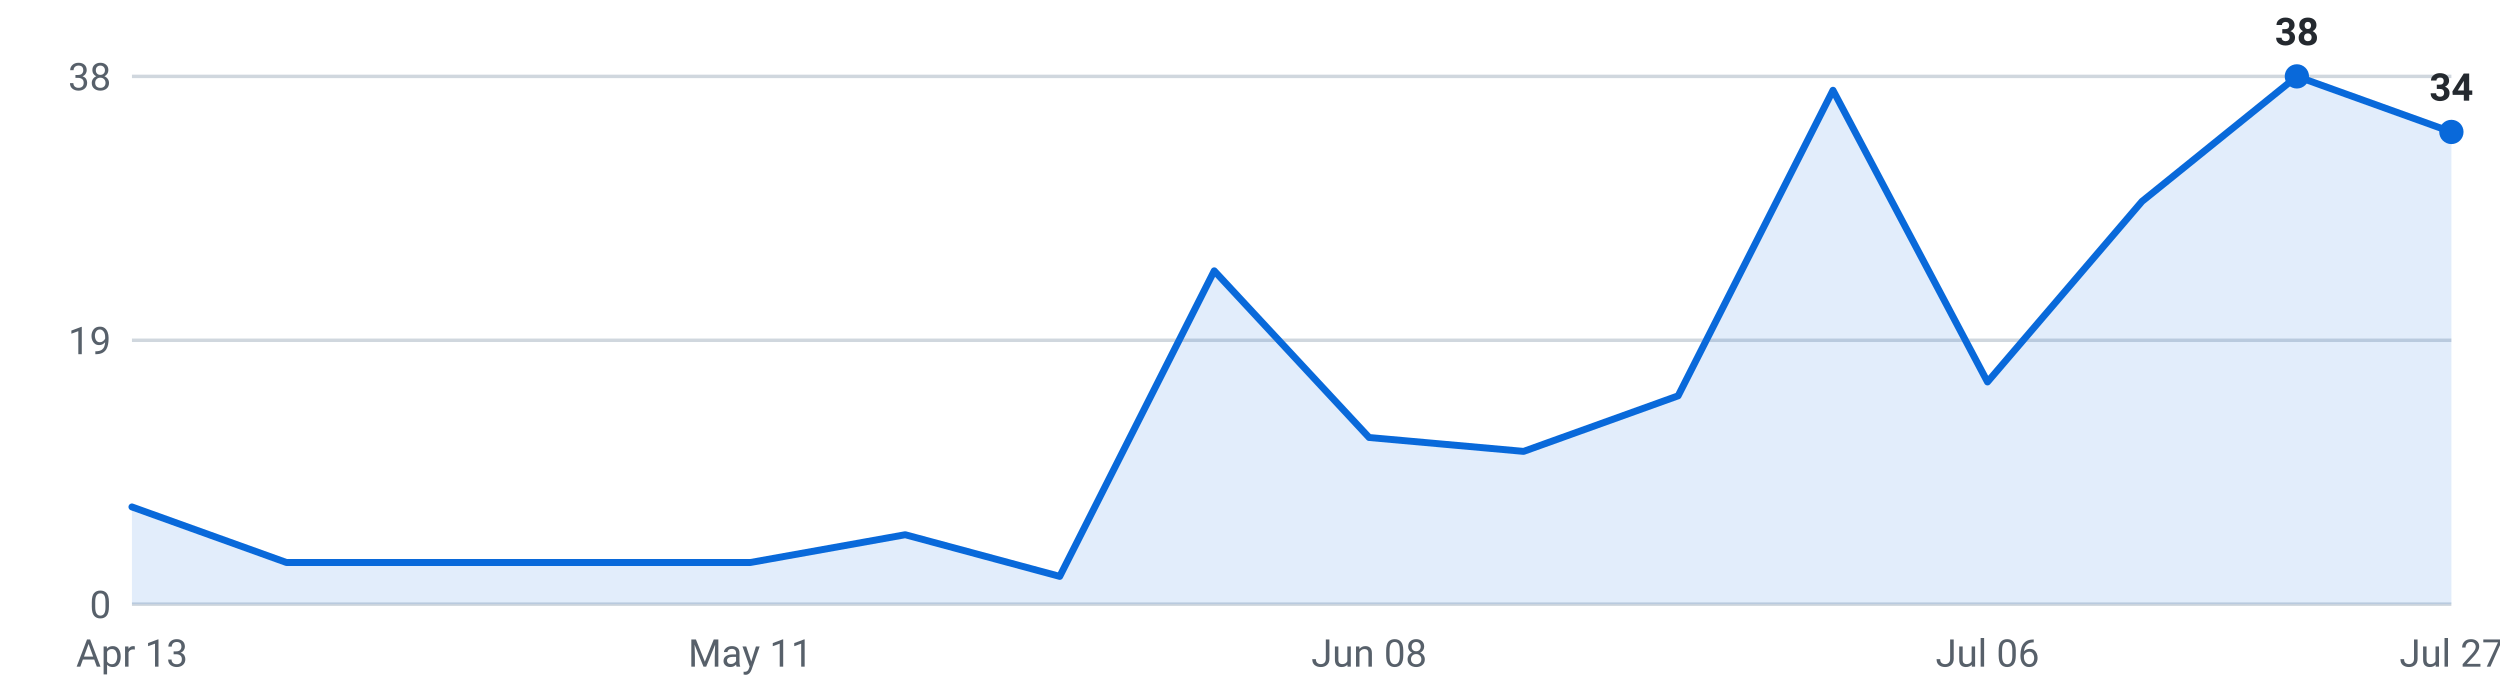
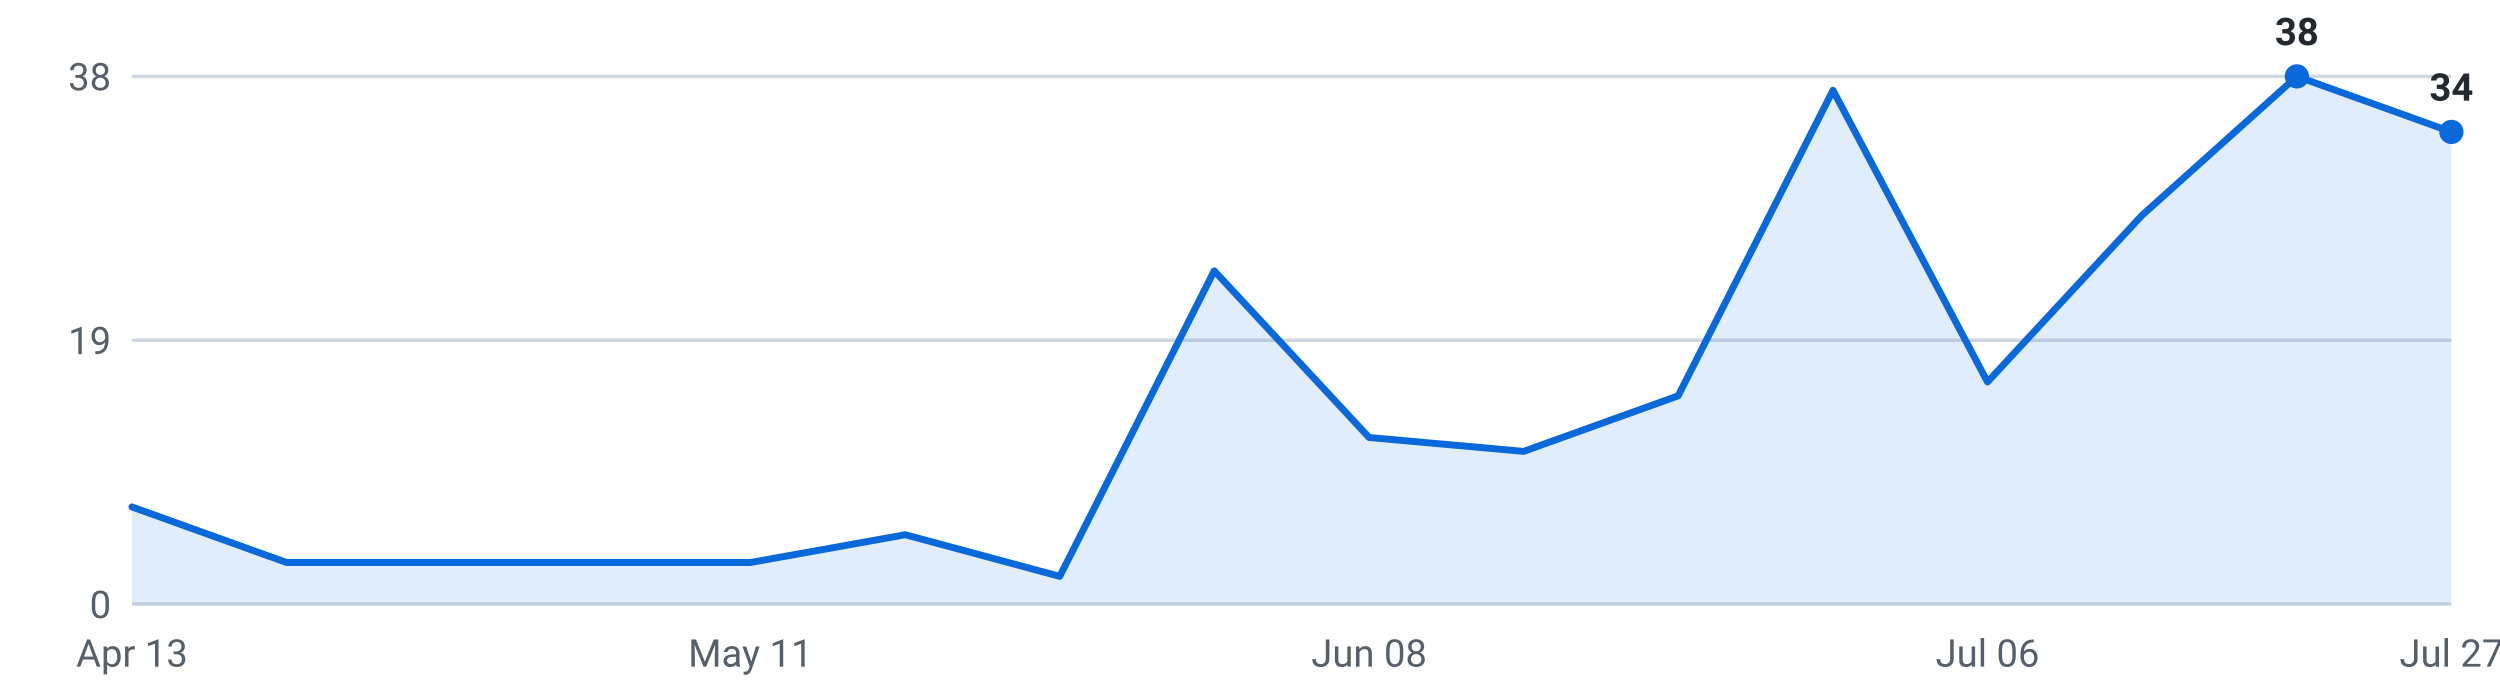
<svg xmlns="http://www.w3.org/2000/svg" viewBox="0 0 720 200" width="720" height="200" role="img" aria-label="Internships posted per week, last 16 weeks">
  <g font-family="-apple-system,Segoe UI,Roboto,sans-serif" font-size="11">
    <line x1="38" y1="174.0" x2="706" y2="174.0" stroke="#d0d7de" stroke-width="1" />
    <text x="32" y="178.0" text-anchor="end" fill="#57606a">0</text>
    <line x1="38" y1="98.0" x2="706" y2="98.0" stroke="#d0d7de" stroke-width="1" />
    <text x="32" y="102.0" text-anchor="end" fill="#57606a">19</text>
    <line x1="38" y1="22.0" x2="706" y2="22.0" stroke="#d0d7de" stroke-width="1" />
    <text x="32" y="26.0" text-anchor="end" fill="#57606a">38</text>
-     <path d="M38.0,174 L38.0,146.0 L82.5,162.0 L127.1,162.0 L171.6,162.0 L216.1,162.0 L260.7,154.0 L305.2,166.0 L349.7,78.0 L394.3,126.0 L438.8,130.0 L483.3,114.0 L527.9,26.0 L572.4,110.0 L616.9,58.0 L661.5,22.0 L706.0,38.0 L706.0,174 Z" fill="#0969da" fill-opacity="0.12" />
-     <polyline points="38.0,146.0 82.5,162.0 127.1,162.0 171.6,162.0 216.1,162.0 260.7,154.0 305.2,166.0 349.7,78.0 394.3,126.0 438.8,130.0 483.3,114.0 527.9,26.0 572.4,110.0 616.9,58.0 661.5,22.0 706.0,38.0" fill="none" stroke="#0969da" stroke-width="2" stroke-linejoin="round" stroke-linecap="round" />
+     <path d="M38.0,174 L38.0,146.0 L82.5,162.0 L127.1,162.0 L171.6,162.0 L216.1,162.0 L260.7,154.0 L305.2,166.0 L349.7,78.0 L394.3,126.0 L438.8,130.0 L483.3,114.0 L527.9,26.0 L572.4,110.0 L616.9,62.0 L661.5,22.0 L706.0,38.0 L706.0,174 Z" fill="#0969da" fill-opacity="0.12" />
+     <polyline points="38.0,146.0 82.5,162.0 127.1,162.0 171.6,162.0 216.1,162.0 260.7,154.0 305.2,166.0 349.7,78.0 394.3,126.0 438.8,130.0 483.3,114.0 527.9,26.0 572.4,110.0 616.9,62.0 661.5,22.0 706.0,38.0" fill="none" stroke="#0969da" stroke-width="2" stroke-linejoin="round" stroke-linecap="round" />
    <circle cx="661.5" cy="22.0" r="3.5" fill="#0969da" />
    <text x="661.5" y="13.0" text-anchor="middle" fill="#24292f" font-weight="600">38</text>
    <circle cx="706.0" cy="38.0" r="3.5" fill="#0969da" />
    <text x="706.0" y="29.0" text-anchor="middle" fill="#24292f" font-weight="600">34</text>
    <text x="38.0" y="192" text-anchor="middle" fill="#57606a">Apr 13</text>
    <text x="216.1" y="192" text-anchor="middle" fill="#57606a">May 11</text>
    <text x="394.3" y="192" text-anchor="middle" fill="#57606a">Jun 08</text>
    <text x="572.4" y="192" text-anchor="middle" fill="#57606a">Jul 06</text>
    <text x="706.0" y="192" text-anchor="middle" fill="#57606a">Jul 27</text>
  </g>
</svg>
